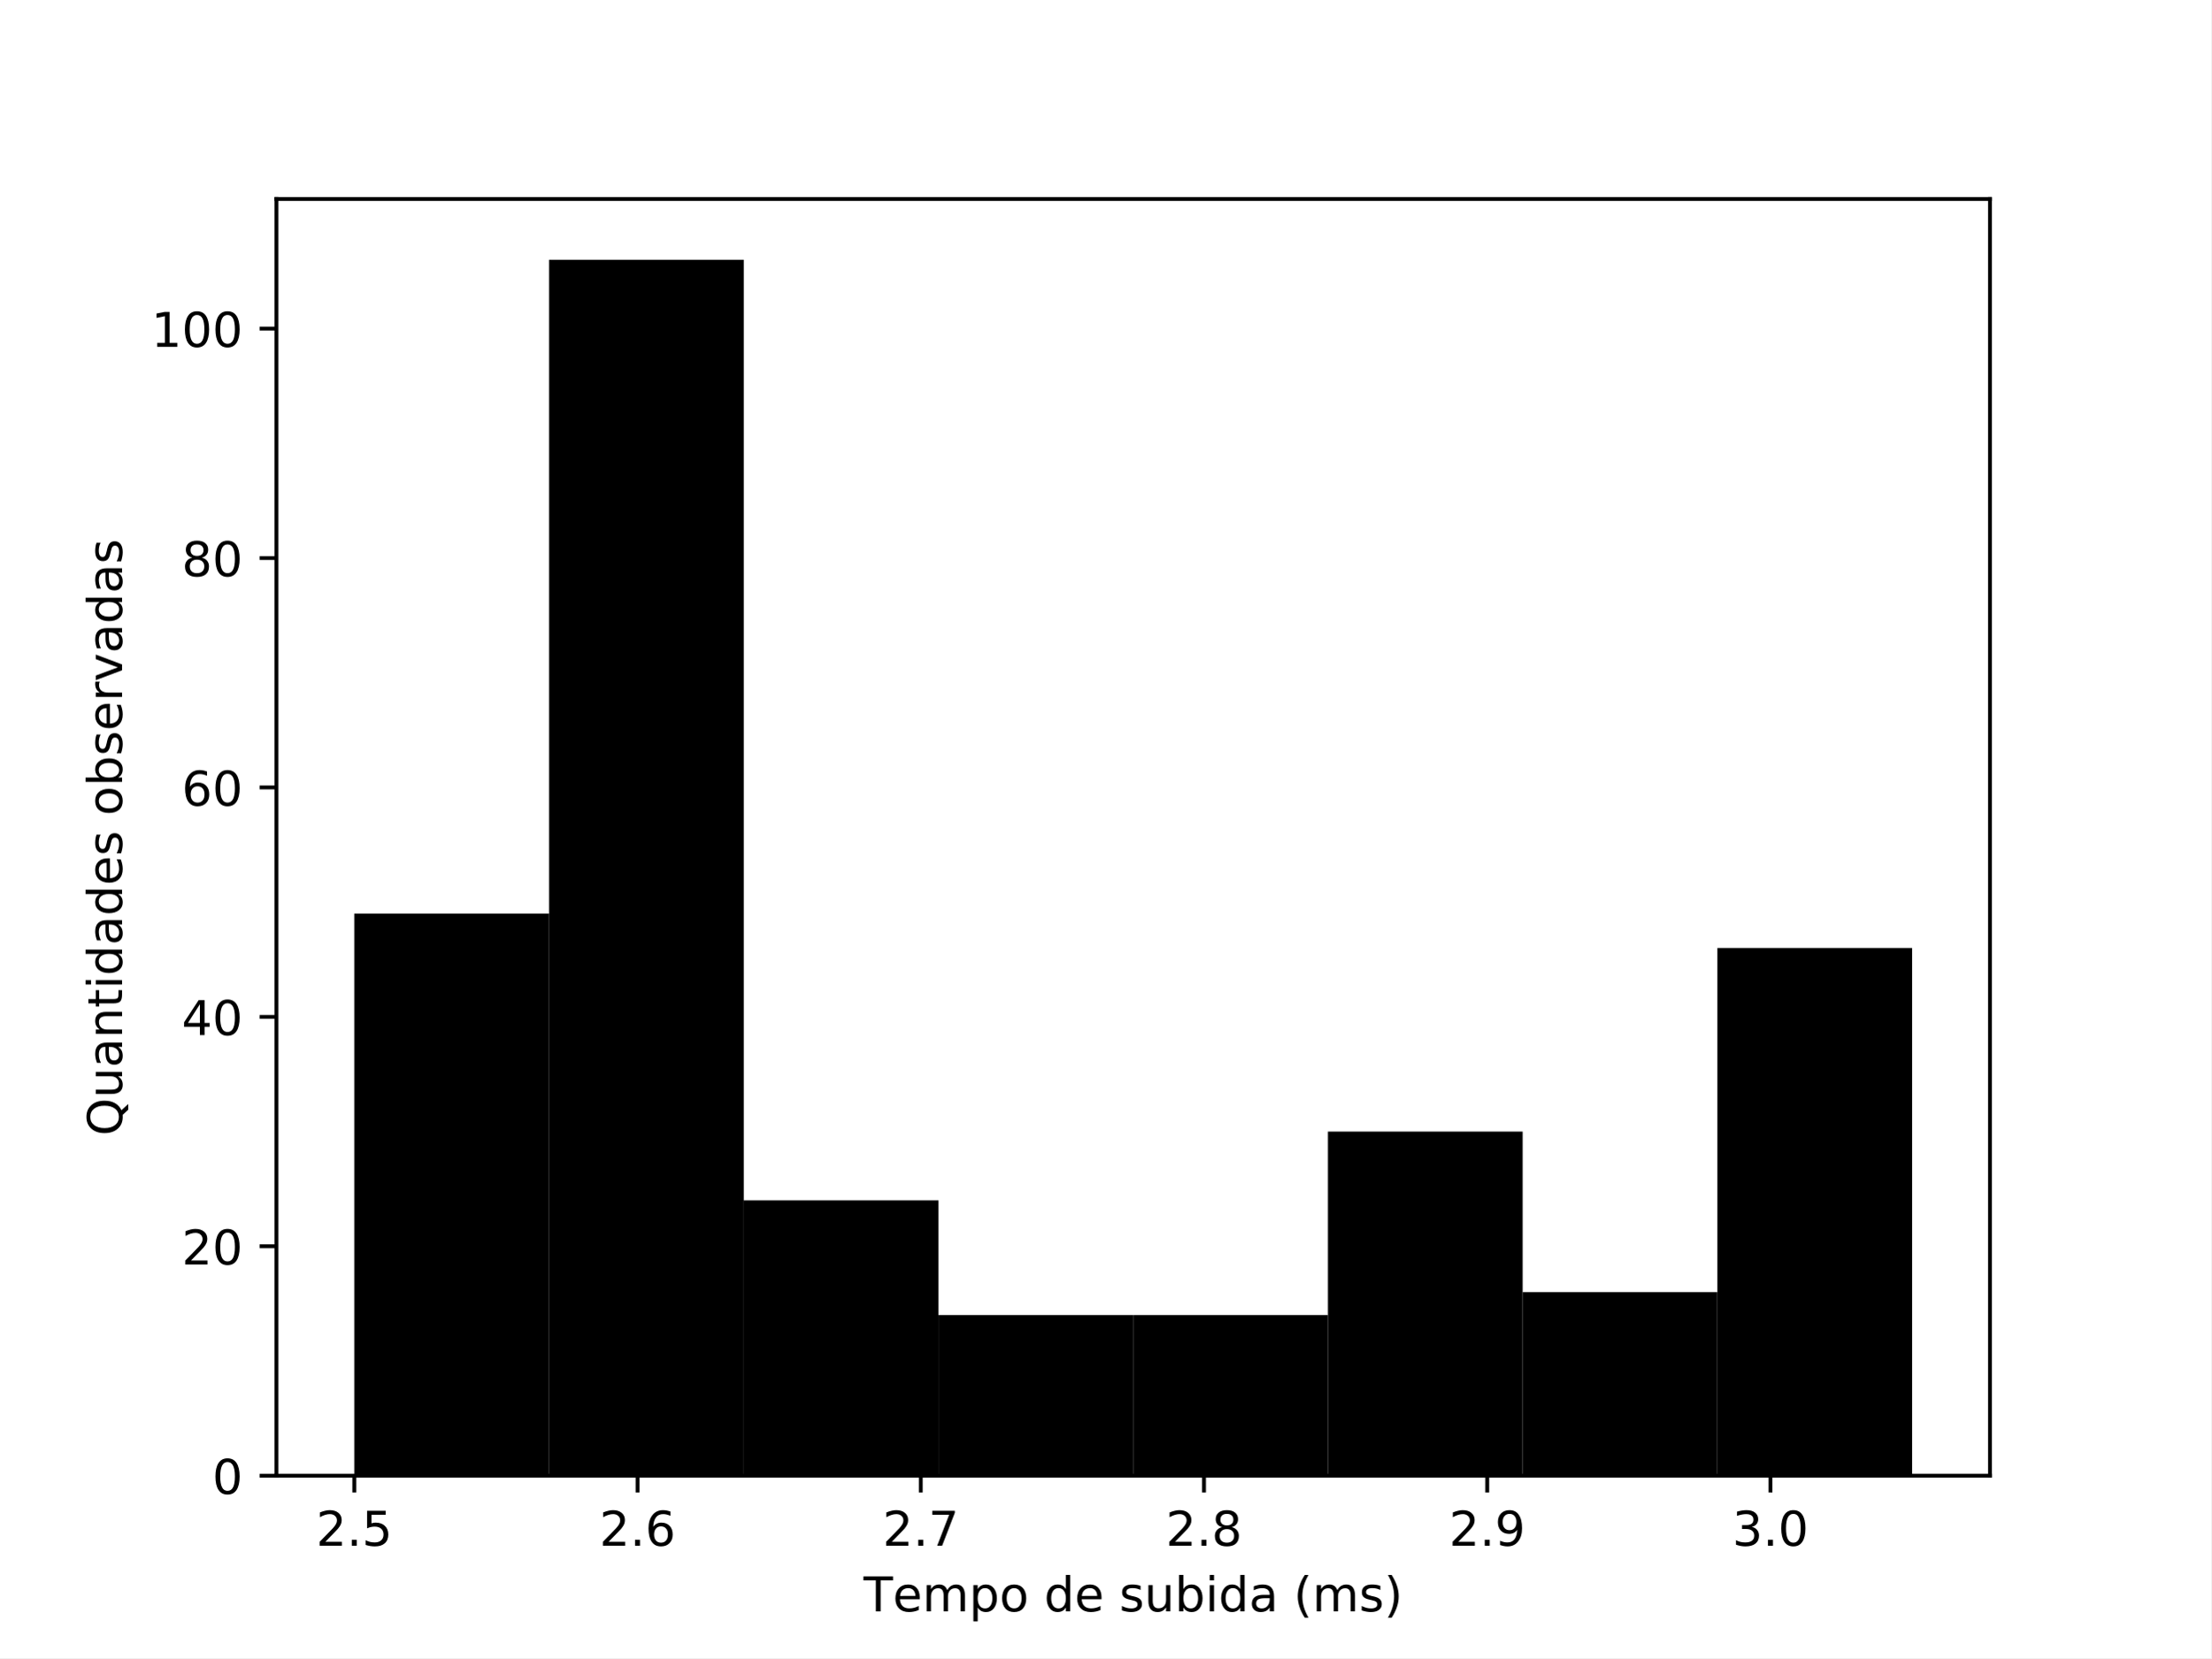
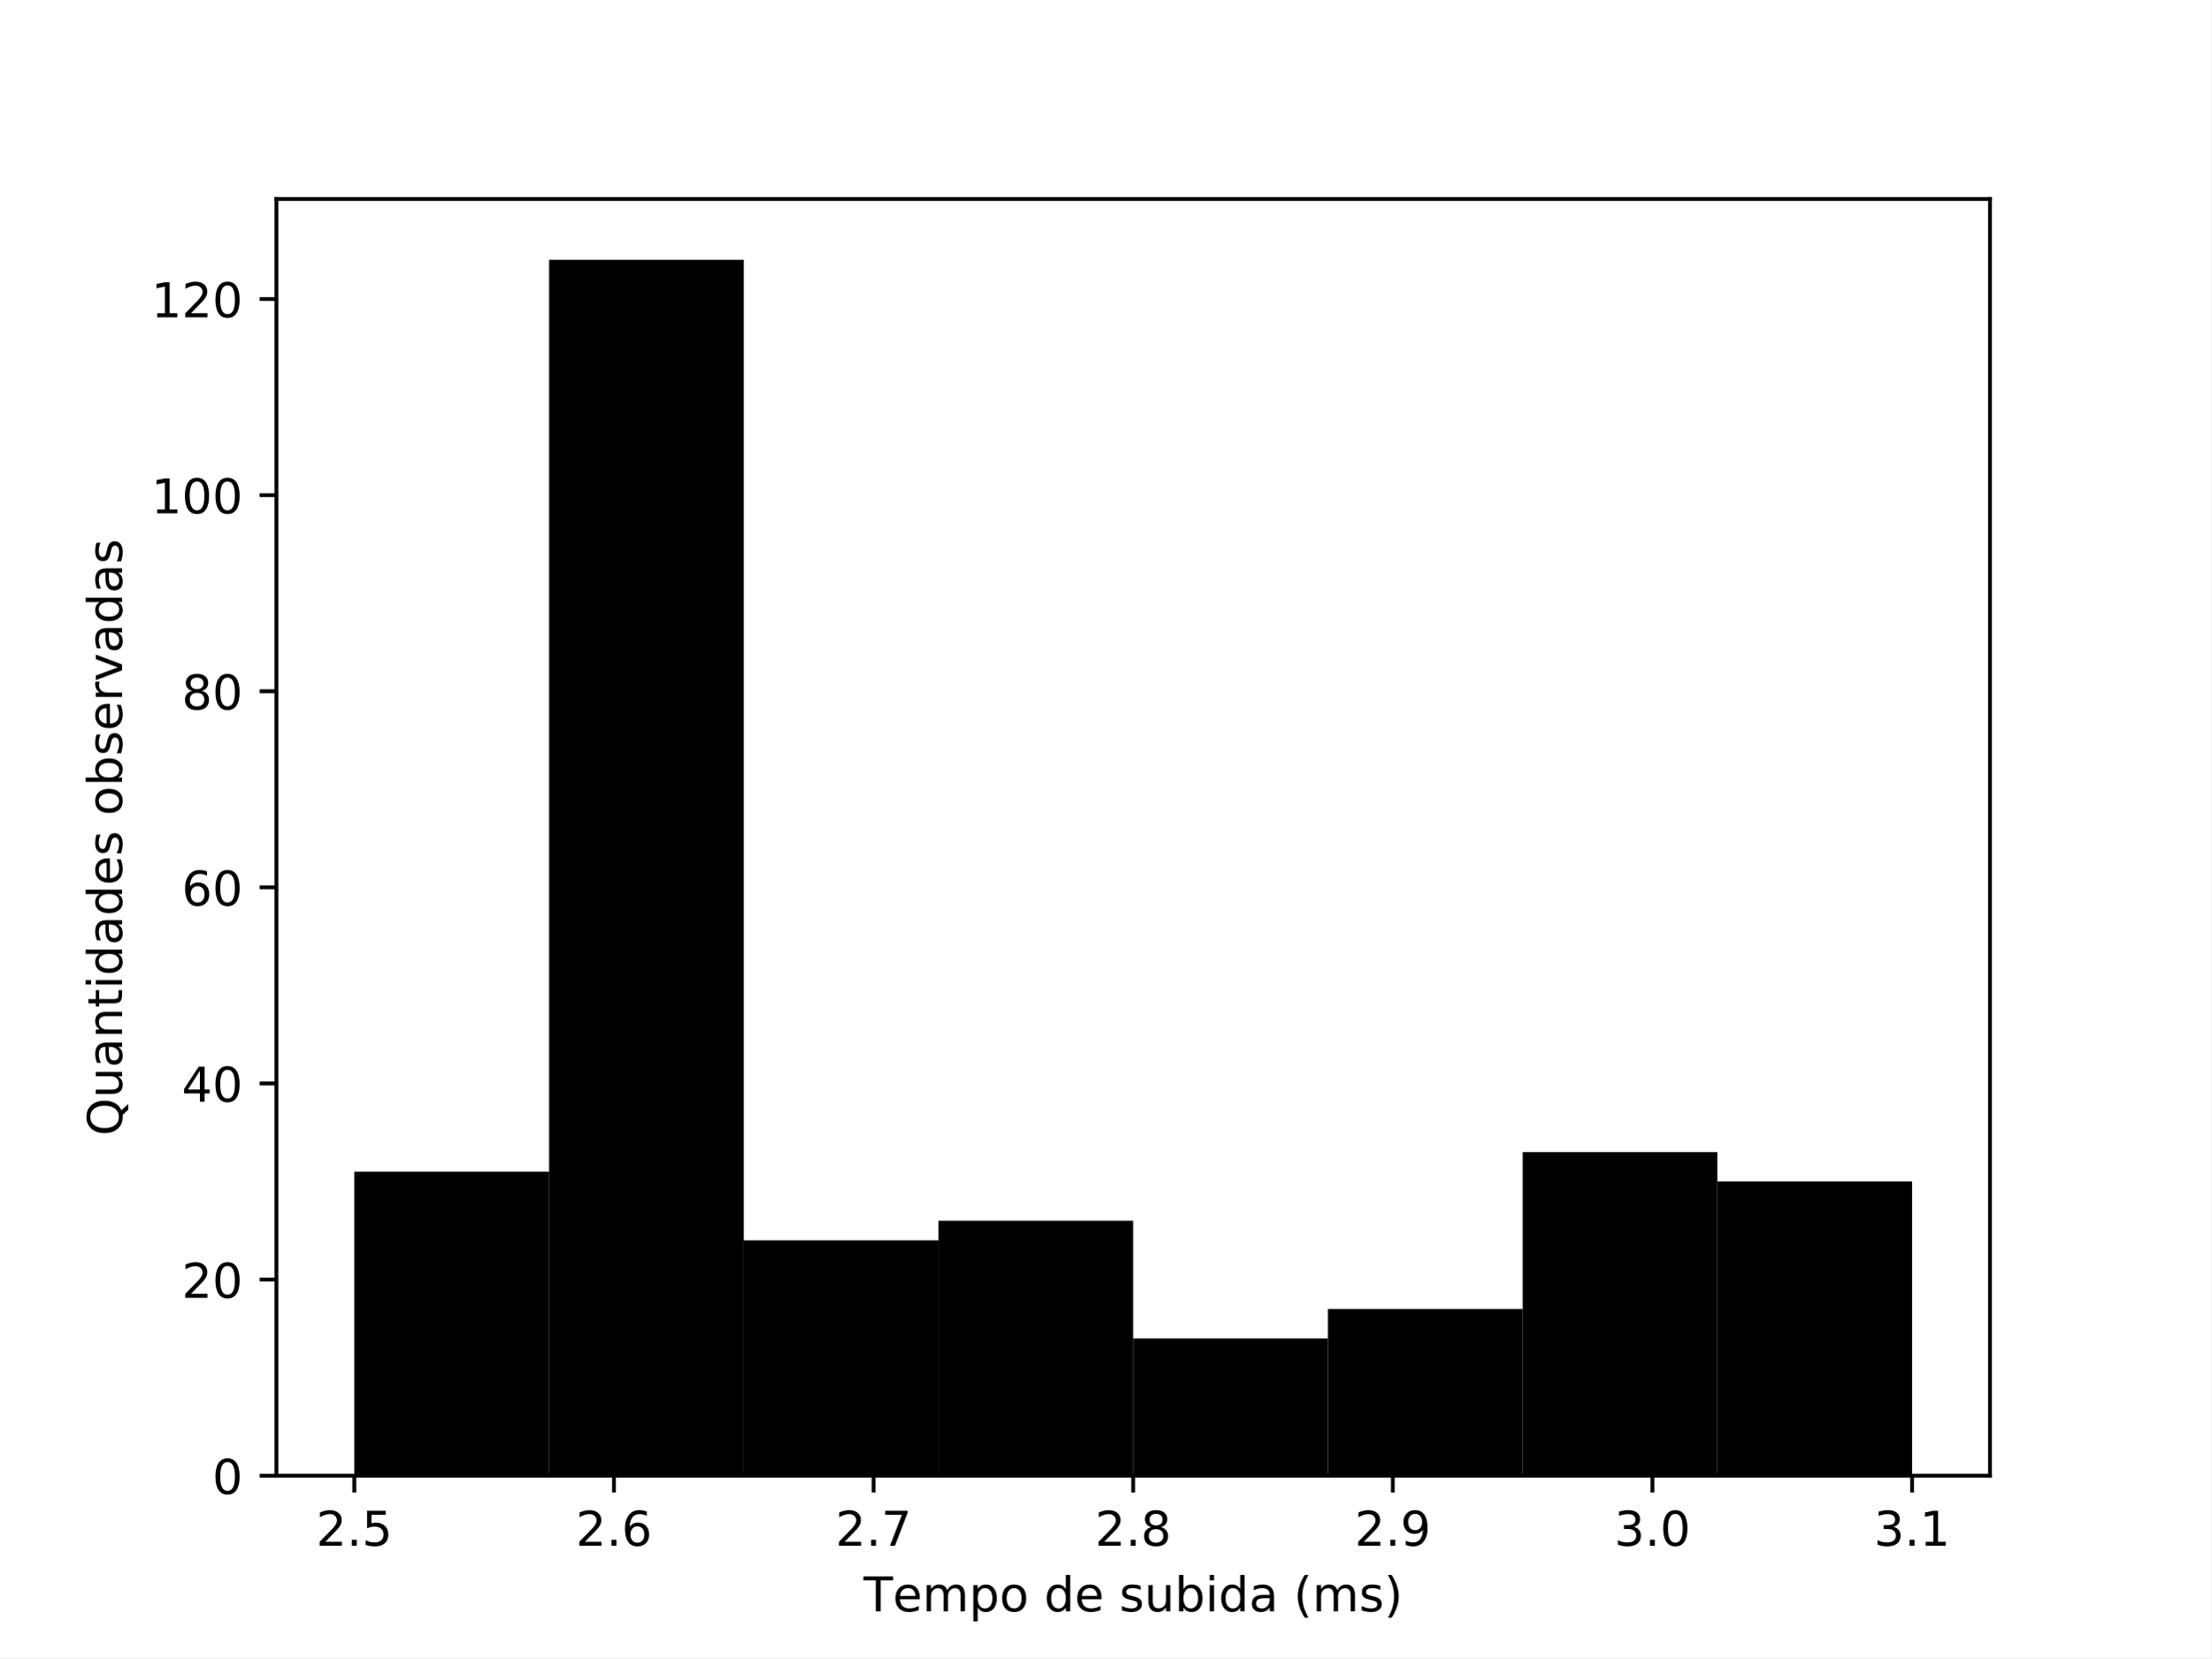
<svg xmlns="http://www.w3.org/2000/svg" xmlns:xlink="http://www.w3.org/1999/xlink" height="345.6pt" version="1.1" viewBox="0 0 460.8 345.6" width="460.8pt">
  <defs>
    <style type="text/css">
*{stroke-linecap:butt;stroke-linejoin:round;}
  </style>
  </defs>
  <g id="figure_1">
    <g id="patch_1">
      <path d="M 0 345.6  L 460.8 345.6  L 460.8 0  L 0 0  z " style="fill:#ffffff;" />
    </g>
    <g id="axes_1">
      <g id="patch_2">
        <path d="M 57.6 307.584  L 414.72 307.584  L 414.72 41.472  L 57.6 41.472  z " style="fill:#ffffff;" />
      </g>
      <g id="patch_3">
-         <path clip-path="url(#pd2b8f0c04b)" d="M 73.833 307.584  L 114.415 307.584  L 114.415 190.428  L 73.833 190.428  z " />
+         <path clip-path="url(#p85ef017c83)" d="M 73.833 307.584  L 114.415 307.584  L 114.415 244.224  L 73.833 244.224  z " />
      </g>
      <g id="patch_4">
-         <path clip-path="url(#pd2b8f0c04b)" d="M 114.415 307.584  L 154.996 307.584  L 154.996 54.144  L 114.415 54.144  z " />
+         <path clip-path="url(#p85ef017c83)" d="M 114.415 307.584  L 154.996 307.584  L 154.996 54.144  L 114.415 54.144  z " />
      </g>
      <g id="patch_5">
-         <path clip-path="url(#pd2b8f0c04b)" d="M 154.996 307.584  L 195.578 307.584  L 195.578 250.201  L 154.996 250.201  z " />
+         <path clip-path="url(#p85ef017c83)" d="M 154.996 307.584  L 195.578 307.584  L 195.578 258.531  L 154.996 258.531  z " />
      </g>
      <g id="patch_6">
-         <path clip-path="url(#pd2b8f0c04b)" d="M 195.578 307.584  L 236.16 307.584  L 236.16 274.111  L 195.578 274.111  z " />
+         <path clip-path="url(#p85ef017c83)" d="M 195.578 307.584  L 236.16 307.584  L 236.16 254.443  L 195.578 254.443  z " />
      </g>
      <g id="patch_7">
-         <path clip-path="url(#pd2b8f0c04b)" d="M 236.16 307.584  L 276.742 307.584  L 276.742 274.111  L 236.16 274.111  z " />
+         <path clip-path="url(#p85ef017c83)" d="M 236.16 307.584  L 276.742 307.584  L 276.742 278.97  L 236.16 278.97  z " />
      </g>
      <g id="patch_8">
-         <path clip-path="url(#pd2b8f0c04b)" d="M 276.742 307.584  L 317.324 307.584  L 317.324 235.856  L 276.742 235.856  z " />
+         <path clip-path="url(#p85ef017c83)" d="M 276.742 307.584  L 317.324 307.584  L 317.324 272.838  L 276.742 272.838  z " />
      </g>
      <g id="patch_9">
-         <path clip-path="url(#pd2b8f0c04b)" d="M 317.324 307.584  L 357.905 307.584  L 357.905 269.329  L 317.324 269.329  z " />
+         <path clip-path="url(#p85ef017c83)" d="M 317.324 307.584  L 357.905 307.584  L 357.905 240.136  L 317.324 240.136  z " />
      </g>
      <g id="patch_10">
-         <path clip-path="url(#pd2b8f0c04b)" d="M 357.905 307.584  L 398.487 307.584  L 398.487 197.601  L 357.905 197.601  z " />
+         <path clip-path="url(#p85ef017c83)" d="M 357.905 307.584  L 398.487 307.584  L 398.487 246.268  L 357.905 246.268  z " />
      </g>
      <g id="matplotlib.axis_1">
        <g id="xtick_1">
          <g id="line2d_1">
            <defs>
-               <path d="M 0 0  L 0 3.5  " id="m8d5b2f8baa" style="stroke:#000000;stroke-width:0.8;" />
-             </defs>
-             <g>
-               <use style="stroke:#000000;stroke-width:0.8;" x="73.833" xlink:href="#m8d5b2f8baa" y="307.584" />
+               <path d="M 0 0  L 0 3.5  " id="mf14948c7e3" style="stroke:#000000;stroke-width:0.8;" />
+             </defs>
+             <g>
+               <use style="stroke:#000000;stroke-width:0.8;" x="73.833" xlink:href="#mf14948c7e3" y="307.584" />
            </g>
          </g>
          <g id="text_1">
            <defs>
              <path d="M 19.188 8.297  L 53.609 8.297  L 53.609 0  L 7.328 0  L 7.328 8.297  Q 12.938 14.109 22.625 23.891  Q 32.328 33.688 34.812 36.531  Q 39.547 41.844 41.422 45.531  Q 43.312 49.219 43.312 52.781  Q 43.312 58.594 39.234 62.25  Q 35.156 65.922 28.609 65.922  Q 23.969 65.922 18.812 64.312  Q 13.672 62.703 7.812 59.422  L 7.812 69.391  Q 13.766 71.781 18.938 73  Q 24.125 74.219 28.422 74.219  Q 39.75 74.219 46.484 68.547  Q 53.219 62.891 53.219 53.422  Q 53.219 48.922 51.531 44.891  Q 49.859 40.875 45.406 35.406  Q 44.188 33.984 37.641 27.219  Q 31.109 20.453 19.188 8.297  z " id="DejaVuSans-50" />
              <path d="M 10.688 12.406  L 21 12.406  L 21 0  L 10.688 0  z " id="DejaVuSans-46" />
              <path d="M 10.797 72.906  L 49.516 72.906  L 49.516 64.594  L 19.828 64.594  L 19.828 46.734  Q 21.969 47.469 24.109 47.828  Q 26.266 48.188 28.422 48.188  Q 40.625 48.188 47.75 41.5  Q 54.891 34.812 54.891 23.391  Q 54.891 11.625 47.562 5.094  Q 40.234 -1.422 26.906 -1.422  Q 22.312 -1.422 17.547 -0.641  Q 12.797 0.141 7.719 1.703  L 7.719 11.625  Q 12.109 9.234 16.797 8.062  Q 21.484 6.891 26.703 6.891  Q 35.156 6.891 40.078 11.328  Q 45.016 15.766 45.016 23.391  Q 45.016 31 40.078 35.438  Q 35.156 39.891 26.703 39.891  Q 22.75 39.891 18.812 39.016  Q 14.891 38.141 10.797 36.281  z " id="DejaVuSans-53" />
            </defs>
            <g transform="translate(65.88116 322.1824)scale(0.1 -0.1)">
              <use xlink:href="#DejaVuSans-50" />
              <use x="63.623" xlink:href="#DejaVuSans-46" />
              <use x="95.41" xlink:href="#DejaVuSans-53" />
            </g>
          </g>
        </g>
        <g id="xtick_2">
          <g id="line2d_2">
            <g>
-               <use style="stroke:#000000;stroke-width:0.8;" x="132.861" xlink:href="#m8d5b2f8baa" y="307.584" />
+               <use style="stroke:#000000;stroke-width:0.8;" x="127.942" xlink:href="#mf14948c7e3" y="307.584" />
            </g>
          </g>
          <g id="text_2">
            <defs>
              <path d="M 33.016 40.375  Q 26.375 40.375 22.484 35.828  Q 18.609 31.297 18.609 23.391  Q 18.609 15.531 22.484 10.953  Q 26.375 6.391 33.016 6.391  Q 39.656 6.391 43.531 10.953  Q 47.406 15.531 47.406 23.391  Q 47.406 31.297 43.531 35.828  Q 39.656 40.375 33.016 40.375  z M 52.594 71.297  L 52.594 62.312  Q 48.875 64.062 45.094 64.984  Q 41.312 65.922 37.594 65.922  Q 27.828 65.922 22.672 59.328  Q 17.531 52.734 16.797 39.406  Q 19.672 43.656 24.016 45.922  Q 28.375 48.188 33.594 48.188  Q 44.578 48.188 50.953 41.516  Q 57.328 34.859 57.328 23.391  Q 57.328 12.156 50.688 5.359  Q 44.047 -1.422 33.016 -1.422  Q 20.359 -1.422 13.672 8.266  Q 6.984 17.969 6.984 36.375  Q 6.984 53.656 15.188 63.938  Q 23.391 74.219 37.203 74.219  Q 40.922 74.219 44.703 73.484  Q 48.484 72.75 52.594 71.297  z " id="DejaVuSans-54" />
            </defs>
-             <g transform="translate(124.9093 322.1824)scale(0.1 -0.1)">
+             <g transform="translate(119.9903 322.1824)scale(0.1 -0.1)">
              <use xlink:href="#DejaVuSans-50" />
              <use x="63.623" xlink:href="#DejaVuSans-46" />
              <use x="95.41" xlink:href="#DejaVuSans-54" />
            </g>
          </g>
        </g>
        <g id="xtick_3">
          <g id="line2d_3">
            <g>
-               <use style="stroke:#000000;stroke-width:0.8;" x="191.889" xlink:href="#m8d5b2f8baa" y="307.584" />
+               <use style="stroke:#000000;stroke-width:0.8;" x="182.051" xlink:href="#mf14948c7e3" y="307.584" />
            </g>
          </g>
          <g id="text_3">
            <defs>
              <path d="M 8.203 72.906  L 55.078 72.906  L 55.078 68.703  L 28.609 0  L 18.312 0  L 43.219 64.594  L 8.203 64.594  z " id="DejaVuSans-55" />
            </defs>
-             <g transform="translate(183.9374 322.1824)scale(0.1 -0.1)">
+             <g transform="translate(174.0993 322.1824)scale(0.1 -0.1)">
              <use xlink:href="#DejaVuSans-50" />
              <use x="63.623" xlink:href="#DejaVuSans-46" />
              <use x="95.41" xlink:href="#DejaVuSans-55" />
            </g>
          </g>
        </g>
        <g id="xtick_4">
          <g id="line2d_4">
            <g>
-               <use style="stroke:#000000;stroke-width:0.8;" x="250.917" xlink:href="#m8d5b2f8baa" y="307.584" />
+               <use style="stroke:#000000;stroke-width:0.8;" x="236.16" xlink:href="#mf14948c7e3" y="307.584" />
            </g>
          </g>
          <g id="text_4">
            <defs>
              <path d="M 31.781 34.625  Q 24.75 34.625 20.719 30.859  Q 16.703 27.094 16.703 20.516  Q 16.703 13.922 20.719 10.156  Q 24.75 6.391 31.781 6.391  Q 38.812 6.391 42.859 10.172  Q 46.922 13.969 46.922 20.516  Q 46.922 27.094 42.891 30.859  Q 38.875 34.625 31.781 34.625  z M 21.922 38.812  Q 15.578 40.375 12.031 44.719  Q 8.5 49.078 8.5 55.328  Q 8.5 64.062 14.719 69.141  Q 20.953 74.219 31.781 74.219  Q 42.672 74.219 48.875 69.141  Q 55.078 64.062 55.078 55.328  Q 55.078 49.078 51.531 44.719  Q 48 40.375 41.703 38.812  Q 48.828 37.156 52.797 32.312  Q 56.781 27.484 56.781 20.516  Q 56.781 9.906 50.312 4.234  Q 43.844 -1.422 31.781 -1.422  Q 19.734 -1.422 13.25 4.234  Q 6.781 9.906 6.781 20.516  Q 6.781 27.484 10.781 32.312  Q 14.797 37.156 21.922 38.812  z M 18.312 54.391  Q 18.312 48.734 21.844 45.562  Q 25.391 42.391 31.781 42.391  Q 38.141 42.391 41.719 45.562  Q 45.312 48.734 45.312 54.391  Q 45.312 60.062 41.719 63.234  Q 38.141 66.406 31.781 66.406  Q 25.391 66.406 21.844 63.234  Q 18.312 60.062 18.312 54.391  z " id="DejaVuSans-56" />
            </defs>
-             <g transform="translate(242.9655 322.1824)scale(0.1 -0.1)">
+             <g transform="translate(228.2084 322.1824)scale(0.1 -0.1)">
              <use xlink:href="#DejaVuSans-50" />
              <use x="63.623" xlink:href="#DejaVuSans-46" />
              <use x="95.41" xlink:href="#DejaVuSans-56" />
            </g>
          </g>
        </g>
        <g id="xtick_5">
          <g id="line2d_5">
            <g>
-               <use style="stroke:#000000;stroke-width:0.8;" x="309.945" xlink:href="#m8d5b2f8baa" y="307.584" />
+               <use style="stroke:#000000;stroke-width:0.8;" x="290.269" xlink:href="#mf14948c7e3" y="307.584" />
            </g>
          </g>
          <g id="text_5">
            <defs>
              <path d="M 10.984 1.516  L 10.984 10.5  Q 14.703 8.734 18.5 7.812  Q 22.312 6.891 25.984 6.891  Q 35.75 6.891 40.891 13.453  Q 46.047 20.016 46.781 33.406  Q 43.953 29.203 39.594 26.953  Q 35.25 24.703 29.984 24.703  Q 19.047 24.703 12.672 31.312  Q 6.297 37.938 6.297 49.422  Q 6.297 60.641 12.938 67.422  Q 19.578 74.219 30.609 74.219  Q 43.266 74.219 49.922 64.516  Q 56.594 54.828 56.594 36.375  Q 56.594 19.141 48.406 8.859  Q 40.234 -1.422 26.422 -1.422  Q 22.703 -1.422 18.891 -0.688  Q 15.094 0.047 10.984 1.516  z M 30.609 32.422  Q 37.25 32.422 41.125 36.953  Q 45.016 41.5 45.016 49.422  Q 45.016 57.281 41.125 61.844  Q 37.25 66.406 30.609 66.406  Q 23.969 66.406 20.094 61.844  Q 16.219 57.281 16.219 49.422  Q 16.219 41.5 20.094 36.953  Q 23.969 32.422 30.609 32.422  z " id="DejaVuSans-57" />
            </defs>
-             <g transform="translate(301.9936 322.1824)scale(0.1 -0.1)">
+             <g transform="translate(282.3175 322.1824)scale(0.1 -0.1)">
              <use xlink:href="#DejaVuSans-50" />
              <use x="63.623" xlink:href="#DejaVuSans-46" />
              <use x="95.41" xlink:href="#DejaVuSans-57" />
            </g>
          </g>
        </g>
        <g id="xtick_6">
          <g id="line2d_6">
            <g>
-               <use style="stroke:#000000;stroke-width:0.8;" x="368.973" xlink:href="#m8d5b2f8baa" y="307.584" />
+               <use style="stroke:#000000;stroke-width:0.8;" x="344.378" xlink:href="#mf14948c7e3" y="307.584" />
            </g>
          </g>
          <g id="text_6">
            <defs>
              <path d="M 40.578 39.312  Q 47.656 37.797 51.625 33  Q 55.609 28.219 55.609 21.188  Q 55.609 10.406 48.188 4.484  Q 40.766 -1.422 27.094 -1.422  Q 22.516 -1.422 17.656 -0.516  Q 12.797 0.391 7.625 2.203  L 7.625 11.719  Q 11.719 9.328 16.594 8.109  Q 21.484 6.891 26.812 6.891  Q 36.078 6.891 40.938 10.547  Q 45.797 14.203 45.797 21.188  Q 45.797 27.641 41.281 31.266  Q 36.766 34.906 28.719 34.906  L 20.219 34.906  L 20.219 43.016  L 29.109 43.016  Q 36.375 43.016 40.234 45.922  Q 44.094 48.828 44.094 54.297  Q 44.094 59.906 40.109 62.906  Q 36.141 65.922 28.719 65.922  Q 24.656 65.922 20.016 65.031  Q 15.375 64.156 9.812 62.312  L 9.812 71.094  Q 15.438 72.656 20.344 73.438  Q 25.25 74.219 29.594 74.219  Q 40.828 74.219 47.359 69.109  Q 53.906 64.016 53.906 55.328  Q 53.906 49.266 50.438 45.094  Q 46.969 40.922 40.578 39.312  z " id="DejaVuSans-51" />
              <path d="M 31.781 66.406  Q 24.172 66.406 20.328 58.906  Q 16.5 51.422 16.5 36.375  Q 16.5 21.391 20.328 13.891  Q 24.172 6.391 31.781 6.391  Q 39.453 6.391 43.281 13.891  Q 47.125 21.391 47.125 36.375  Q 47.125 51.422 43.281 58.906  Q 39.453 66.406 31.781 66.406  z M 31.781 74.219  Q 44.047 74.219 50.516 64.516  Q 56.984 54.828 56.984 36.375  Q 56.984 17.969 50.516 8.266  Q 44.047 -1.422 31.781 -1.422  Q 19.531 -1.422 13.062 8.266  Q 6.594 17.969 6.594 36.375  Q 6.594 54.828 13.062 64.516  Q 19.531 74.219 31.781 74.219  z " id="DejaVuSans-48" />
            </defs>
-             <g transform="translate(361.0217 322.1824)scale(0.1 -0.1)">
+             <g transform="translate(336.4266 322.1824)scale(0.1 -0.1)">
              <use xlink:href="#DejaVuSans-51" />
              <use x="63.623" xlink:href="#DejaVuSans-46" />
              <use x="95.41" xlink:href="#DejaVuSans-48" />
            </g>
          </g>
        </g>
-         <g id="text_7">
+         <g id="xtick_7">
+           <g id="line2d_7">
+             <g>
+               <use style="stroke:#000000;stroke-width:0.8;" x="398.487" xlink:href="#mf14948c7e3" y="307.584" />
+             </g>
+           </g>
+           <g id="text_7">
+             <defs>
+               <path d="M 12.406 8.297  L 28.516 8.297  L 28.516 63.922  L 10.984 60.406  L 10.984 69.391  L 28.422 72.906  L 38.281 72.906  L 38.281 8.297  L 54.391 8.297  L 54.391 0  L 12.406 0  z " id="DejaVuSans-49" />
+             </defs>
+             <g transform="translate(390.5357 322.1824)scale(0.1 -0.1)">
+               <use xlink:href="#DejaVuSans-51" />
+               <use x="63.623" xlink:href="#DejaVuSans-46" />
+               <use x="95.41" xlink:href="#DejaVuSans-49" />
+             </g>
+           </g>
+         </g>
+         <g id="text_8">
          <defs>
            <path d="M -0.297 72.906  L 61.375 72.906  L 61.375 64.594  L 35.5 64.594  L 35.5 0  L 25.594 0  L 25.594 64.594  L -0.297 64.594  z " id="DejaVuSans-84" />
            <path d="M 56.203 29.594  L 56.203 25.203  L 14.891 25.203  Q 15.484 15.922 20.484 11.062  Q 25.484 6.203 34.422 6.203  Q 39.594 6.203 44.453 7.469  Q 49.312 8.734 54.109 11.281  L 54.109 2.781  Q 49.266 0.734 44.188 -0.344  Q 39.109 -1.422 33.891 -1.422  Q 20.797 -1.422 13.156 6.188  Q 5.516 13.812 5.516 26.812  Q 5.516 40.234 12.766 48.109  Q 20.016 56 32.328 56  Q 43.359 56 49.781 48.891  Q 56.203 41.797 56.203 29.594  z M 47.219 32.234  Q 47.125 39.594 43.094 43.984  Q 39.062 48.391 32.422 48.391  Q 24.906 48.391 20.391 44.141  Q 15.875 39.891 15.188 32.172  z " id="DejaVuSans-101" />
            <path d="M 52 44.188  Q 55.375 50.25 60.062 53.125  Q 64.75 56 71.094 56  Q 79.641 56 84.281 50.016  Q 88.922 44.047 88.922 33.016  L 88.922 0  L 79.891 0  L 79.891 32.719  Q 79.891 40.578 77.094 44.375  Q 74.312 48.188 68.609 48.188  Q 61.625 48.188 57.562 43.547  Q 53.516 38.922 53.516 30.906  L 53.516 0  L 44.484 0  L 44.484 32.719  Q 44.484 40.625 41.703 44.406  Q 38.922 48.188 33.109 48.188  Q 26.219 48.188 22.156 43.531  Q 18.109 38.875 18.109 30.906  L 18.109 0  L 9.078 0  L 9.078 54.688  L 18.109 54.688  L 18.109 46.188  Q 21.188 51.219 25.484 53.609  Q 29.781 56 35.688 56  Q 41.656 56 45.828 52.969  Q 50 49.953 52 44.188  z " id="DejaVuSans-109" />
            <path d="M 18.109 8.203  L 18.109 -20.797  L 9.078 -20.797  L 9.078 54.688  L 18.109 54.688  L 18.109 46.391  Q 20.953 51.266 25.266 53.625  Q 29.594 56 35.594 56  Q 45.562 56 51.781 48.094  Q 58.016 40.188 58.016 27.297  Q 58.016 14.406 51.781 6.484  Q 45.562 -1.422 35.594 -1.422  Q 29.594 -1.422 25.266 0.953  Q 20.953 3.328 18.109 8.203  z M 48.688 27.297  Q 48.688 37.203 44.609 42.844  Q 40.531 48.484 33.406 48.484  Q 26.266 48.484 22.188 42.844  Q 18.109 37.203 18.109 27.297  Q 18.109 17.391 22.188 11.75  Q 26.266 6.109 33.406 6.109  Q 40.531 6.109 44.609 11.75  Q 48.688 17.391 48.688 27.297  z " id="DejaVuSans-112" />
            <path d="M 30.609 48.391  Q 23.391 48.391 19.188 42.75  Q 14.984 37.109 14.984 27.297  Q 14.984 17.484 19.156 11.844  Q 23.344 6.203 30.609 6.203  Q 37.797 6.203 41.984 11.859  Q 46.188 17.531 46.188 27.297  Q 46.188 37.016 41.984 42.703  Q 37.797 48.391 30.609 48.391  z M 30.609 56  Q 42.328 56 49.016 48.375  Q 55.719 40.766 55.719 27.297  Q 55.719 13.875 49.016 6.219  Q 42.328 -1.422 30.609 -1.422  Q 18.844 -1.422 12.172 6.219  Q 5.516 13.875 5.516 27.297  Q 5.516 40.766 12.172 48.375  Q 18.844 56 30.609 56  z " id="DejaVuSans-111" />
            <path id="DejaVuSans-32" />
            <path d="M 45.406 46.391  L 45.406 75.984  L 54.391 75.984  L 54.391 0  L 45.406 0  L 45.406 8.203  Q 42.578 3.328 38.25 0.953  Q 33.938 -1.422 27.875 -1.422  Q 17.969 -1.422 11.734 6.484  Q 5.516 14.406 5.516 27.297  Q 5.516 40.188 11.734 48.094  Q 17.969 56 27.875 56  Q 33.938 56 38.25 53.625  Q 42.578 51.266 45.406 46.391  z M 14.797 27.297  Q 14.797 17.391 18.875 11.75  Q 22.953 6.109 30.078 6.109  Q 37.203 6.109 41.297 11.75  Q 45.406 17.391 45.406 27.297  Q 45.406 37.203 41.297 42.844  Q 37.203 48.484 30.078 48.484  Q 22.953 48.484 18.875 42.844  Q 14.797 37.203 14.797 27.297  z " id="DejaVuSans-100" />
            <path d="M 44.281 53.078  L 44.281 44.578  Q 40.484 46.531 36.375 47.5  Q 32.281 48.484 27.875 48.484  Q 21.188 48.484 17.844 46.438  Q 14.5 44.391 14.5 40.281  Q 14.5 37.156 16.891 35.375  Q 19.281 33.594 26.516 31.984  L 29.594 31.297  Q 39.156 29.25 43.188 25.516  Q 47.219 21.781 47.219 15.094  Q 47.219 7.469 41.188 3.016  Q 35.156 -1.422 24.609 -1.422  Q 20.219 -1.422 15.453 -0.562  Q 10.688 0.297 5.422 2  L 5.422 11.281  Q 10.406 8.688 15.234 7.391  Q 20.062 6.109 24.812 6.109  Q 31.156 6.109 34.562 8.281  Q 37.984 10.453 37.984 14.406  Q 37.984 18.062 35.516 20.016  Q 33.062 21.969 24.703 23.781  L 21.578 24.516  Q 13.234 26.266 9.516 29.906  Q 5.812 33.547 5.812 39.891  Q 5.812 47.609 11.281 51.797  Q 16.75 56 26.812 56  Q 31.781 56 36.172 55.266  Q 40.578 54.547 44.281 53.078  z " id="DejaVuSans-115" />
            <path d="M 8.5 21.578  L 8.5 54.688  L 17.484 54.688  L 17.484 21.922  Q 17.484 14.156 20.5 10.266  Q 23.531 6.391 29.594 6.391  Q 36.859 6.391 41.078 11.031  Q 45.312 15.672 45.312 23.688  L 45.312 54.688  L 54.297 54.688  L 54.297 0  L 45.312 0  L 45.312 8.406  Q 42.047 3.422 37.719 1  Q 33.406 -1.422 27.688 -1.422  Q 18.266 -1.422 13.375 4.438  Q 8.5 10.297 8.5 21.578  z M 31.109 56  z " id="DejaVuSans-117" />
            <path d="M 48.688 27.297  Q 48.688 37.203 44.609 42.844  Q 40.531 48.484 33.406 48.484  Q 26.266 48.484 22.188 42.844  Q 18.109 37.203 18.109 27.297  Q 18.109 17.391 22.188 11.75  Q 26.266 6.109 33.406 6.109  Q 40.531 6.109 44.609 11.75  Q 48.688 17.391 48.688 27.297  z M 18.109 46.391  Q 20.953 51.266 25.266 53.625  Q 29.594 56 35.594 56  Q 45.562 56 51.781 48.094  Q 58.016 40.188 58.016 27.297  Q 58.016 14.406 51.781 6.484  Q 45.562 -1.422 35.594 -1.422  Q 29.594 -1.422 25.266 0.953  Q 20.953 3.328 18.109 8.203  L 18.109 0  L 9.078 0  L 9.078 75.984  L 18.109 75.984  z " id="DejaVuSans-98" />
            <path d="M 9.422 54.688  L 18.406 54.688  L 18.406 0  L 9.422 0  z M 9.422 75.984  L 18.406 75.984  L 18.406 64.594  L 9.422 64.594  z " id="DejaVuSans-105" />
            <path d="M 34.281 27.484  Q 23.391 27.484 19.188 25  Q 14.984 22.516 14.984 16.5  Q 14.984 11.719 18.141 8.906  Q 21.297 6.109 26.703 6.109  Q 34.188 6.109 38.703 11.406  Q 43.219 16.703 43.219 25.484  L 43.219 27.484  z M 52.203 31.203  L 52.203 0  L 43.219 0  L 43.219 8.297  Q 40.141 3.328 35.547 0.953  Q 30.953 -1.422 24.312 -1.422  Q 15.922 -1.422 10.953 3.297  Q 6 8.016 6 15.922  Q 6 25.141 12.172 29.828  Q 18.359 34.516 30.609 34.516  L 43.219 34.516  L 43.219 35.406  Q 43.219 41.609 39.141 45  Q 35.062 48.391 27.688 48.391  Q 23 48.391 18.547 47.266  Q 14.109 46.141 10.016 43.891  L 10.016 52.203  Q 14.938 54.109 19.578 55.047  Q 24.219 56 28.609 56  Q 40.484 56 46.344 49.844  Q 52.203 43.703 52.203 31.203  z " id="DejaVuSans-97" />
            <path d="M 31 75.875  Q 24.469 64.656 21.281 53.656  Q 18.109 42.672 18.109 31.391  Q 18.109 20.125 21.312 9.062  Q 24.516 -2 31 -13.188  L 23.188 -13.188  Q 15.875 -1.703 12.234 9.375  Q 8.594 20.453 8.594 31.391  Q 8.594 42.281 12.203 53.312  Q 15.828 64.359 23.188 75.875  z " id="DejaVuSans-40" />
            <path d="M 8.016 75.875  L 15.828 75.875  Q 23.141 64.359 26.781 53.312  Q 30.422 42.281 30.422 31.391  Q 30.422 20.453 26.781 9.375  Q 23.141 -1.703 15.828 -13.188  L 8.016 -13.188  Q 14.5 -2 17.703 9.062  Q 20.906 20.125 20.906 31.391  Q 20.906 42.672 17.703 53.656  Q 14.5 64.656 8.016 75.875  z " id="DejaVuSans-41" />
          </defs>
          <g transform="translate(179.9694 335.8606)scale(0.1 -0.1)">
            <use xlink:href="#DejaVuSans-84" />
            <use x="60.818" xlink:href="#DejaVuSans-101" />
            <use x="122.342" xlink:href="#DejaVuSans-109" />
            <use x="219.754" xlink:href="#DejaVuSans-112" />
            <use x="283.23" xlink:href="#DejaVuSans-111" />
            <use x="344.412" xlink:href="#DejaVuSans-32" />
            <use x="376.199" xlink:href="#DejaVuSans-100" />
            <use x="439.676" xlink:href="#DejaVuSans-101" />
            <use x="501.199" xlink:href="#DejaVuSans-32" />
            <use x="532.986" xlink:href="#DejaVuSans-115" />
            <use x="585.086" xlink:href="#DejaVuSans-117" />
            <use x="648.465" xlink:href="#DejaVuSans-98" />
            <use x="711.941" xlink:href="#DejaVuSans-105" />
            <use x="739.725" xlink:href="#DejaVuSans-100" />
            <use x="803.201" xlink:href="#DejaVuSans-97" />
            <use x="864.48" xlink:href="#DejaVuSans-32" />
            <use x="896.268" xlink:href="#DejaVuSans-40" />
            <use x="935.281" xlink:href="#DejaVuSans-109" />
            <use x="1032.693" xlink:href="#DejaVuSans-115" />
            <use x="1084.793" xlink:href="#DejaVuSans-41" />
          </g>
        </g>
      </g>
      <g id="matplotlib.axis_2">
        <g id="ytick_1">
-           <g id="line2d_7">
-             <defs>
-               <path d="M 0 0  L -3.5 0  " id="mfe99913980" style="stroke:#000000;stroke-width:0.8;" />
-             </defs>
-             <g>
-               <use style="stroke:#000000;stroke-width:0.8;" x="57.6" xlink:href="#mfe99913980" y="307.584" />
-             </g>
-           </g>
-           <g id="text_8">
+           <g id="line2d_8">
+             <defs>
+               <path d="M 0 0  L -3.5 0  " id="m0a78e4320b" style="stroke:#000000;stroke-width:0.8;" />
+             </defs>
+             <g>
+               <use style="stroke:#000000;stroke-width:0.8;" x="57.6" xlink:href="#m0a78e4320b" y="307.584" />
+             </g>
+           </g>
+           <g id="text_9">
            <g transform="translate(44.2375 311.3832)scale(0.1 -0.1)">
              <use xlink:href="#DejaVuSans-48" />
            </g>
          </g>
        </g>
        <g id="ytick_2">
-           <g id="line2d_8">
-             <g>
-               <use style="stroke:#000000;stroke-width:0.8;" x="57.6" xlink:href="#mfe99913980" y="259.765" />
-             </g>
-           </g>
-           <g id="text_9">
-             <g transform="translate(37.875 263.5644)scale(0.1 -0.1)">
+           <g id="line2d_9">
+             <g>
+               <use style="stroke:#000000;stroke-width:0.8;" x="57.6" xlink:href="#m0a78e4320b" y="266.707" />
+             </g>
+           </g>
+           <g id="text_10">
+             <g transform="translate(37.875 270.5058)scale(0.1 -0.1)">
              <use xlink:href="#DejaVuSans-50" />
              <use x="63.623" xlink:href="#DejaVuSans-48" />
            </g>
          </g>
        </g>
        <g id="ytick_3">
-           <g id="line2d_9">
-             <g>
-               <use style="stroke:#000000;stroke-width:0.8;" x="57.6" xlink:href="#mfe99913980" y="211.946" />
-             </g>
-           </g>
-           <g id="text_10">
+           <g id="line2d_10">
+             <g>
+               <use style="stroke:#000000;stroke-width:0.8;" x="57.6" xlink:href="#m0a78e4320b" y="225.829" />
+             </g>
+           </g>
+           <g id="text_11">
            <defs>
              <path d="M 37.797 64.312  L 12.891 25.391  L 37.797 25.391  z M 35.203 72.906  L 47.609 72.906  L 47.609 25.391  L 58.016 25.391  L 58.016 17.188  L 47.609 17.188  L 47.609 0  L 37.797 0  L 37.797 17.188  L 4.891 17.188  L 4.891 26.703  z " id="DejaVuSans-52" />
            </defs>
-             <g transform="translate(37.875 215.7455)scale(0.1 -0.1)">
+             <g transform="translate(37.875 229.6284)scale(0.1 -0.1)">
              <use xlink:href="#DejaVuSans-52" />
              <use x="63.623" xlink:href="#DejaVuSans-48" />
            </g>
          </g>
        </g>
        <g id="ytick_4">
-           <g id="line2d_10">
-             <g>
-               <use style="stroke:#000000;stroke-width:0.8;" x="57.6" xlink:href="#mfe99913980" y="164.127" />
-             </g>
-           </g>
-           <g id="text_11">
-             <g transform="translate(37.875 167.9266)scale(0.1 -0.1)">
+           <g id="line2d_11">
+             <g>
+               <use style="stroke:#000000;stroke-width:0.8;" x="57.6" xlink:href="#m0a78e4320b" y="184.952" />
+             </g>
+           </g>
+           <g id="text_12">
+             <g transform="translate(37.875 188.751)scale(0.1 -0.1)">
              <use xlink:href="#DejaVuSans-54" />
              <use x="63.623" xlink:href="#DejaVuSans-48" />
            </g>
          </g>
        </g>
        <g id="ytick_5">
-           <g id="line2d_11">
-             <g>
-               <use style="stroke:#000000;stroke-width:0.8;" x="57.6" xlink:href="#mfe99913980" y="116.309" />
-             </g>
-           </g>
-           <g id="text_12">
-             <g transform="translate(37.875 120.1077)scale(0.1 -0.1)">
+           <g id="line2d_12">
+             <g>
+               <use style="stroke:#000000;stroke-width:0.8;" x="57.6" xlink:href="#m0a78e4320b" y="144.074" />
+             </g>
+           </g>
+           <g id="text_13">
+             <g transform="translate(37.875 147.8735)scale(0.1 -0.1)">
              <use xlink:href="#DejaVuSans-56" />
              <use x="63.623" xlink:href="#DejaVuSans-48" />
            </g>
          </g>
        </g>
        <g id="ytick_6">
-           <g id="line2d_12">
-             <g>
-               <use style="stroke:#000000;stroke-width:0.8;" x="57.6" xlink:href="#mfe99913980" y="68.49" />
-             </g>
-           </g>
-           <g id="text_13">
-             <defs>
-               <path d="M 12.406 8.297  L 28.516 8.297  L 28.516 63.922  L 10.984 60.406  L 10.984 69.391  L 28.422 72.906  L 38.281 72.906  L 38.281 8.297  L 54.391 8.297  L 54.391 0  L 12.406 0  z " id="DejaVuSans-49" />
-             </defs>
-             <g transform="translate(31.5125 72.28888)scale(0.1 -0.1)">
+           <g id="line2d_13">
+             <g>
+               <use style="stroke:#000000;stroke-width:0.8;" x="57.6" xlink:href="#m0a78e4320b" y="103.197" />
+             </g>
+           </g>
+           <g id="text_14">
+             <g transform="translate(31.5125 106.9961)scale(0.1 -0.1)">
              <use xlink:href="#DejaVuSans-49" />
              <use x="63.623" xlink:href="#DejaVuSans-48" />
              <use x="127.246" xlink:href="#DejaVuSans-48" />
            </g>
          </g>
        </g>
-         <g id="text_14">
+         <g id="ytick_7">
+           <g id="line2d_14">
+             <g>
+               <use style="stroke:#000000;stroke-width:0.8;" x="57.6" xlink:href="#m0a78e4320b" y="62.319" />
+             </g>
+           </g>
+           <g id="text_15">
+             <g transform="translate(31.5125 66.1187)scale(0.1 -0.1)">
+               <use xlink:href="#DejaVuSans-49" />
+               <use x="63.623" xlink:href="#DejaVuSans-50" />
+               <use x="127.246" xlink:href="#DejaVuSans-48" />
+             </g>
+           </g>
+         </g>
+         <g id="text_16">
          <defs>
            <path d="M 39.406 66.219  Q 28.656 66.219 22.328 58.203  Q 16.016 50.203 16.016 36.375  Q 16.016 22.609 22.328 14.594  Q 28.656 6.594 39.406 6.594  Q 50.141 6.594 56.422 14.594  Q 62.703 22.609 62.703 36.375  Q 62.703 50.203 56.422 58.203  Q 50.141 66.219 39.406 66.219  z M 53.219 1.312  L 66.219 -12.891  L 54.297 -12.891  L 43.5 -1.219  Q 41.891 -1.312 41.031 -1.359  Q 40.188 -1.422 39.406 -1.422  Q 24.031 -1.422 14.812 8.859  Q 5.609 19.141 5.609 36.375  Q 5.609 53.656 14.812 63.938  Q 24.031 74.219 39.406 74.219  Q 54.734 74.219 63.906 63.938  Q 73.094 53.656 73.094 36.375  Q 73.094 23.688 67.984 14.641  Q 62.891 5.609 53.219 1.312  z " id="DejaVuSans-81" />
            <path d="M 54.891 33.016  L 54.891 0  L 45.906 0  L 45.906 32.719  Q 45.906 40.484 42.875 44.328  Q 39.844 48.188 33.797 48.188  Q 26.516 48.188 22.312 43.547  Q 18.109 38.922 18.109 30.906  L 18.109 0  L 9.078 0  L 9.078 54.688  L 18.109 54.688  L 18.109 46.188  Q 21.344 51.125 25.703 53.562  Q 30.078 56 35.797 56  Q 45.219 56 50.047 50.172  Q 54.891 44.344 54.891 33.016  z " id="DejaVuSans-110" />
            <path d="M 18.312 70.219  L 18.312 54.688  L 36.812 54.688  L 36.812 47.703  L 18.312 47.703  L 18.312 18.016  Q 18.312 11.328 20.141 9.422  Q 21.969 7.516 27.594 7.516  L 36.812 7.516  L 36.812 0  L 27.594 0  Q 17.188 0 13.234 3.875  Q 9.281 7.766 9.281 18.016  L 9.281 47.703  L 2.688 47.703  L 2.688 54.688  L 9.281 54.688  L 9.281 70.219  z " id="DejaVuSans-116" />
            <path d="M 41.109 46.297  Q 39.594 47.172 37.812 47.578  Q 36.031 48 33.891 48  Q 26.266 48 22.188 43.047  Q 18.109 38.094 18.109 28.812  L 18.109 0  L 9.078 0  L 9.078 54.688  L 18.109 54.688  L 18.109 46.188  Q 20.953 51.172 25.484 53.578  Q 30.031 56 36.531 56  Q 37.453 56 38.578 55.875  Q 39.703 55.766 41.062 55.516  z " id="DejaVuSans-114" />
            <path d="M 2.984 54.688  L 12.5 54.688  L 29.594 8.797  L 46.688 54.688  L 56.203 54.688  L 35.688 0  L 23.484 0  z " id="DejaVuSans-118" />
          </defs>
          <g transform="translate(25.43281 236.7343)rotate(-90)scale(0.1 -0.1)">
            <use xlink:href="#DejaVuSans-81" />
            <use x="78.711" xlink:href="#DejaVuSans-117" />
            <use x="142.09" xlink:href="#DejaVuSans-97" />
            <use x="203.369" xlink:href="#DejaVuSans-110" />
            <use x="266.748" xlink:href="#DejaVuSans-116" />
            <use x="305.957" xlink:href="#DejaVuSans-105" />
            <use x="333.74" xlink:href="#DejaVuSans-100" />
            <use x="397.217" xlink:href="#DejaVuSans-97" />
            <use x="458.496" xlink:href="#DejaVuSans-100" />
            <use x="521.973" xlink:href="#DejaVuSans-101" />
            <use x="583.496" xlink:href="#DejaVuSans-115" />
            <use x="635.596" xlink:href="#DejaVuSans-32" />
            <use x="667.383" xlink:href="#DejaVuSans-111" />
            <use x="728.564" xlink:href="#DejaVuSans-98" />
            <use x="792.041" xlink:href="#DejaVuSans-115" />
            <use x="844.141" xlink:href="#DejaVuSans-101" />
            <use x="905.664" xlink:href="#DejaVuSans-114" />
            <use x="946.777" xlink:href="#DejaVuSans-118" />
            <use x="1005.957" xlink:href="#DejaVuSans-97" />
            <use x="1067.236" xlink:href="#DejaVuSans-100" />
            <use x="1130.713" xlink:href="#DejaVuSans-97" />
            <use x="1191.992" xlink:href="#DejaVuSans-115" />
          </g>
        </g>
      </g>
      <g id="patch_11">
        <path d="M 57.6 307.584  L 57.6 41.472  " style="fill:none;stroke:#000000;stroke-linecap:square;stroke-linejoin:miter;stroke-width:0.8;" />
      </g>
      <g id="patch_12">
        <path d="M 414.72 307.584  L 414.72 41.472  " style="fill:none;stroke:#000000;stroke-linecap:square;stroke-linejoin:miter;stroke-width:0.8;" />
      </g>
      <g id="patch_13">
        <path d="M 57.6 307.584  L 414.72 307.584  " style="fill:none;stroke:#000000;stroke-linecap:square;stroke-linejoin:miter;stroke-width:0.8;" />
      </g>
      <g id="patch_14">
        <path d="M 57.6 41.472  L 414.72 41.472  " style="fill:none;stroke:#000000;stroke-linecap:square;stroke-linejoin:miter;stroke-width:0.8;" />
      </g>
    </g>
  </g>
  <defs>
-     <clipPath id="pd2b8f0c04b">
+     <clipPath id="p85ef017c83">
      <rect height="266.112" width="357.12" x="57.6" y="41.472" />
    </clipPath>
  </defs>
</svg>
